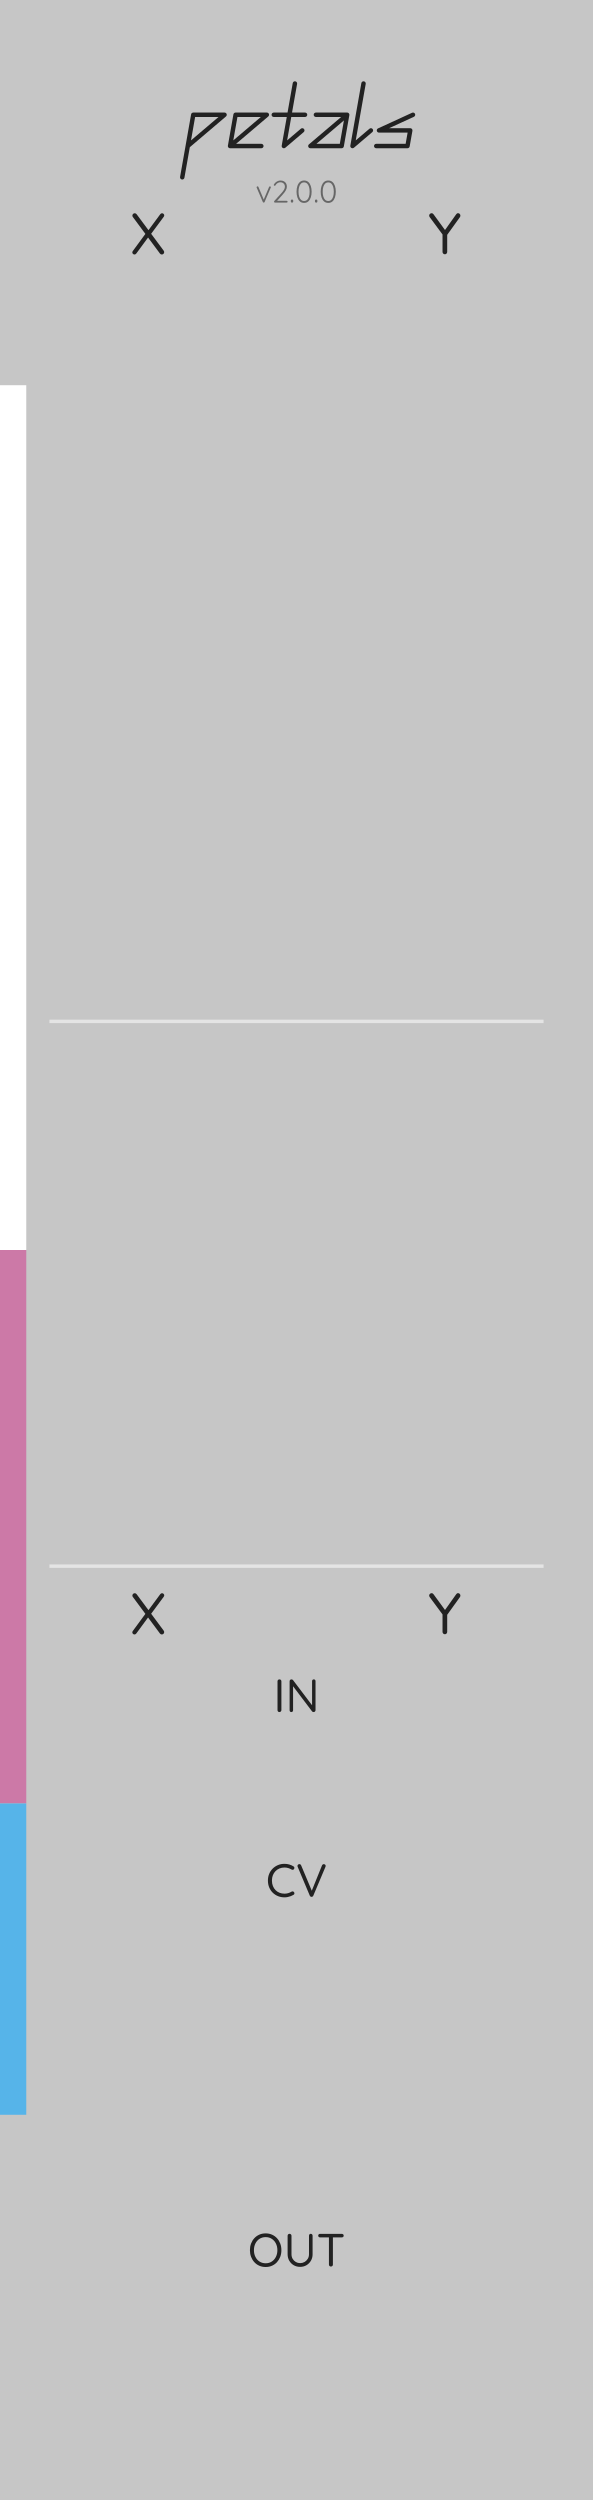
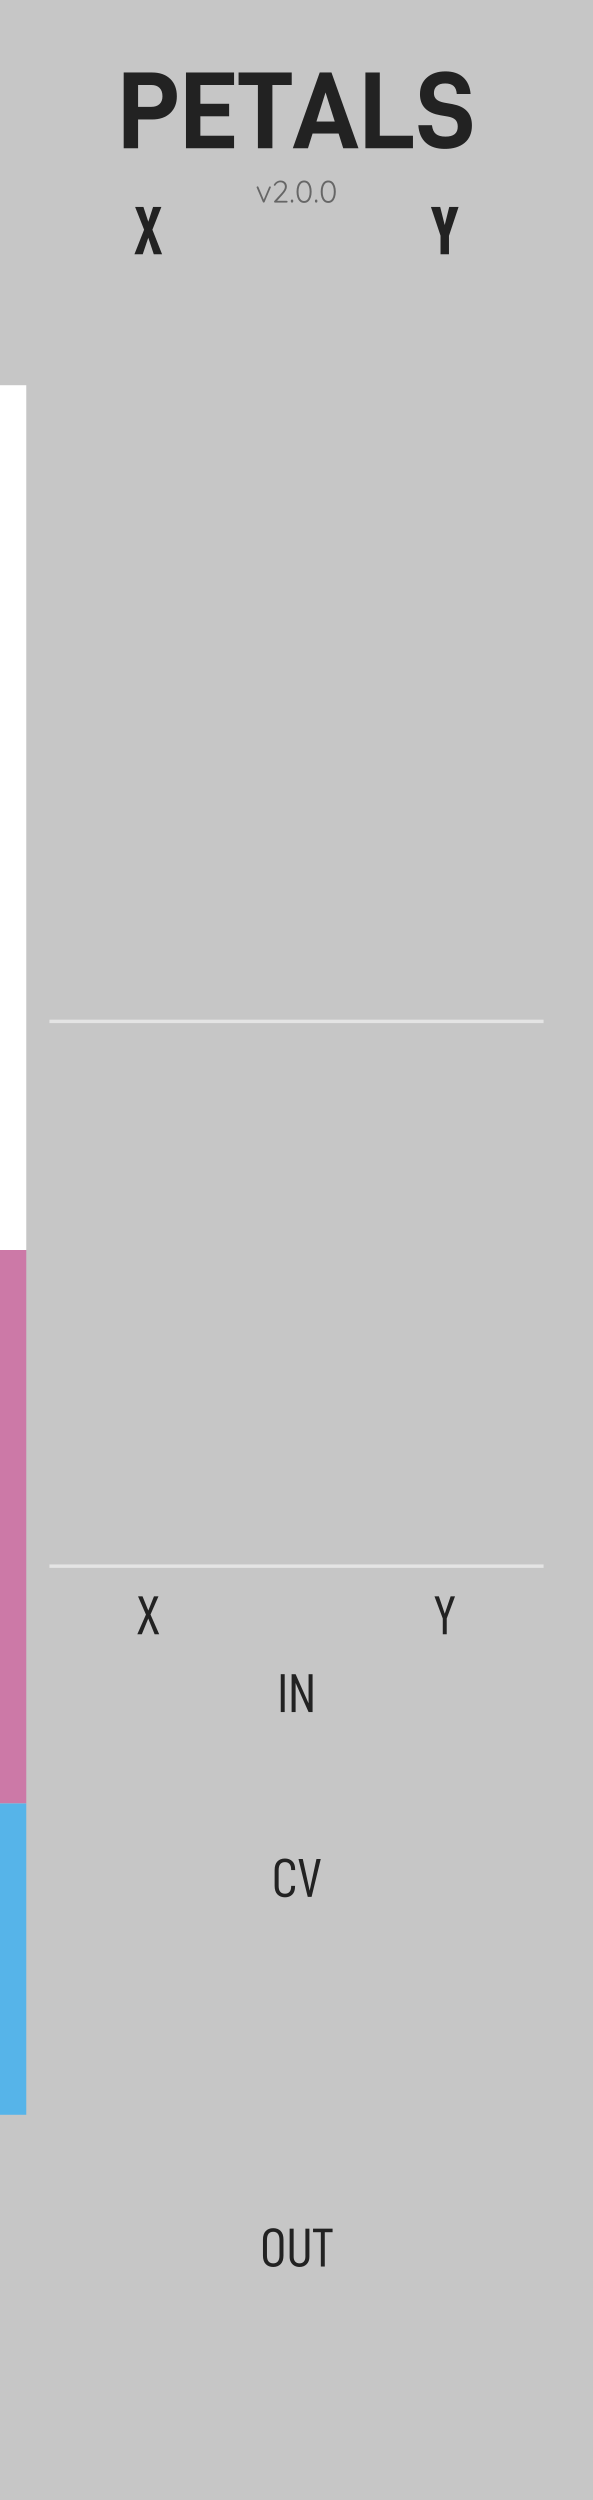
<svg xmlns="http://www.w3.org/2000/svg" width="30.48mm" height="128.5mm" viewBox="0 0 30.48 128.5">
  <rect width="30.48" height="128.5" fill="#c6c6c6" />
  <g id="palette-badge">
    <rect x="0.000" y="19.800" width="1.350" height="44.450" fill="#FFFFFF" stroke="none" />
    <rect x="0.000" y="64.250" width="1.350" height="28.448" fill="#CC79A7" stroke="none" />
    <rect x="0.000" y="92.698" width="1.350" height="16.002" fill="#56B4E9" stroke="none" />
  </g>
  <line x1="2.54" y1="52.50" x2="27.94" y2="52.50" stroke="#e4e4e4" stroke-width="0.176" />
  <line x1="2.54" y1="80.50" x2="27.94" y2="80.50" stroke="#e4e4e4" stroke-width="0.176" />
-   <g transform="translate(9.254, 7.620) scale(0.0048, -0.0048)">
-     <path d="M 498.9 366.7 C 495.4 376.0 486.5 382.2 476.6 382.2 H 141.8 C 130.3 382.2 120.4 374.0 118.5 362.7 L 59.5 28.1 C 59.4 27.9 59.4 27.7 59.4 27.5 L 0.4 -307.0 C -1.9 -319.9 6.7 -332.2 19.6 -334.5 C 21.0 -334.7 22.4 -334.8 23.7 -334.8 C 35.0 -334.8 45.0 -326.8 47.0 -315.3 L 104.6 11.2 L 492.0 340.5 C 499.5 346.9 502.3 357.4 498.9 366.7 Z M 117.5 84.3 161.6 334.9 H 412.2 Z" fill="#222222" />
+   <g transform="translate(6.025, 7.620) scale(0.005644, -0.005644)">
+     <path d="M 482.5 632.0 C 442.2 670.7 387.0 690.0 317.0 690.0 H 59.0 V 0.0 H 190.0 V 262.0 H 317.0 Q 422.0 262.0 482.5 319.5 C 522.8 357.8 543.0 409.0 543.0 473.0 Q 543.0 574.0 482.5 632.0 Z M 385.0 402.0 C 367.0 385.3 342.3 377.0 311.0 377.0 H 190.0 V 576.0 H 311.0 C 343.0 576.0 367.8 567.2 385.5 549.5 C 403.2 531.8 412.0 506.3 412.0 473.0 C 412.0 442.3 403.0 418.7 385.0 402.0 Z" fill="#222222" />
  </g>
-   <g transform="translate(11.539, 7.620) scale(0.0048, -0.0048)">
-     <path d="M 475.8 366.7 C 472.4 376.0 463.5 382.2 453.6 382.2 H 118.7 C 107.2 382.2 97.4 374.0 95.4 362.6 L 36.4 28.0 C 36.3 27.4 36.2 26.9 36.1 26.3 C 36.1 25.7 36.0 25.1 36.0 24.4 C 35.8 18.8 37.7 13.0 41.6 8.4 C 45.7 3.6 51.2 0.8 56.9 0.2 C 56.9 0.2 56.9 0.2 56.9 0.2 C 56.9 0.2 56.9 0.2 57.0 0.2 C 57.4 0.1 57.8 0.1 58.2 0.1 H 58.2 C 58.7 0.0 59.2 0.0 59.7 0.0 H 394.5 C 407.6 0.0 418.2 10.6 418.2 23.7 C 418.2 36.8 407.6 47.4 394.5 47.4 H 124.1 L 468.9 340.5 C 476.5 346.9 479.2 357.4 475.8 366.7 Z M 94.4 84.3 138.6 334.8 H 389.2 Z" fill="#222222" />
+   <g transform="translate(9.226, 7.620) scale(0.005644, -0.005644)">
+     <path d="M 190.0 576.0 H 497.0 V 690.0 H 59.0 V 0.0 H 497.0 V 114.0 H 190.0 V 291.0 H 452.0 V 405.0 H 190.0 Z" fill="#222222" />
  </g>
-   <g transform="translate(13.795, 7.620) scale(0.0048, -0.0048)">
-     <path d="M 392.5 382.2 H 253.3 L 307.5 689.3 C 309.7 702.1 301.1 714.4 288.3 716.7 C 275.4 718.9 263.1 710.4 260.8 697.5 L 205.2 382.2 H 57.7 C 44.6 382.2 34.0 371.6 34.0 358.5 C 34.0 345.5 44.6 334.8 57.7 334.8 H 196.9 L 142.7 27.8 C 141.0 18.0 145.6 8.1 154.3 3.1 C 158.0 1.0 162.0 -1.5e-05 166.1 -1.5e-05 C 171.6 -1.5e-05 177.0 1.9 181.4 5.6 L 378.4 173.1 C 388.3 181.5 389.5 196.5 381.1 206.4 C 372.6 216.4 357.6 217.6 347.7 209.1 L 200.8 84.3 L 245.0 334.8 H 392.5 C 405.6 334.8 416.2 345.5 416.2 358.5 C 416.2 371.6 405.6 382.2 392.5 382.2 Z" fill="#222222" />
+   <g transform="translate(12.229, 7.620) scale(0.005644, -0.005644)">
+     <path d="M 490.0 576.0 V 690.0 H 6.0 V 576.0 H 182.0 V 0.0 H 314.0 V 576.0 Z" fill="#222222" />
  </g>
-   <g transform="translate(15.677, 7.620) scale(0.0048, -0.0048)">
-     <path d="M 469.6 373.9 C 465.6 378.6 460.0 381.4 454.3 382.0 C 453.9 382.1 453.5 382.1 453.1 382.2 H 453.0 C 452.5 382.2 451.9 382.2 451.4 382.2 H 116.7 C 103.6 382.2 93.0 371.6 93.0 358.5 C 93.0 345.5 103.6 334.8 116.7 334.8 H 387.2 L 42.3 41.7 C 34.8 35.3 32.0 24.8 35.5 15.5 C 38.9 6.2 47.8 1.5e-05 57.7 1.5e-05 H 392.5 C 404.0 1.5e-05 413.9 8.3 415.8 19.6 L 474.9 354.2 C 475.0 354.8 475.0 355.4 475.1 355.9 C 475.2 356.5 475.2 357.1 475.2 357.7 V 357.7 C 475.4 363.4 473.6 369.2 469.6 373.9 Z M 372.7 47.4 H 122.1 L 416.8 297.9 Z" fill="#222222" />
+   <g transform="translate(15.028, 7.620) scale(0.005644, -0.005644)">
+     <path d="M 421.0 134.0 463.0 0.0 H 602.0 L 356.0 690.0 H 249.0 L 4.0 0.0 H 142.0 L 184.0 134.0 Z M 386.0 243.0 H 219.0 L 302.0 508.0 Z" fill="#222222" />
  </g>
-   <g transform="translate(17.842, 7.620) scale(0.0048, -0.0048)">
-     <path d="M 272.7 206.4 C 264.2 216.4 249.3 217.6 239.3 209.1 L 92.4 84.3 L 199.1 689.3 C 201.4 702.1 192.8 714.4 179.9 716.7 C 167.0 718.9 154.7 710.4 152.4 697.5 L 34.4 27.8 C 32.6 18.0 37.2 8.1 45.9 3.1 C 49.6 1.0 53.6 -3.1e-05 57.7 -3.1e-05 C 63.2 -3.1e-05 68.6 1.9 73.0 5.6 L 270.0 173.1 C 279.9 181.5 281.1 196.5 272.7 206.4 Z" fill="#222222" />
+   <g transform="translate(18.449, 7.620) scale(0.005644, -0.005644)">
+     <path d="M 59.0 690.0 V 0.0 H 492.0 V 114.0 H 190.0 V 690.0 Z" fill="#222222" />
  </g>
-   <g transform="translate(19.061, 7.620) scale(0.0048, -0.0048)">
-     <path d="M 473.1 368.4 C 467.6 380.3 453.6 385.5 441.7 380.0 L 77.3 212.6 C 67.2 208.0 61.7 196.9 64.1 186.0 C 66.4 175.2 76.1 167.4 87.2 167.4 H 393.8 L 372.7 47.4 H 57.7 C 44.6 47.4 34.0 36.8 34.0 23.7 C 34.0 10.6 44.6 1.5e-05 57.7 1.5e-05 H 392.5 C 404.0 1.5e-05 413.9 8.3 415.8 19.6 L 445.4 187.0 C 446.6 193.9 444.7 201.0 440.2 206.3 C 435.7 211.7 429.0 214.8 422.0 214.8 H 195.5 L 461.5 337.0 C 473.3 342.5 478.5 356.5 473.1 368.4 Z" fill="#222222" />
+   <g transform="translate(21.361, 7.620) scale(0.005644, -0.005644)">
+     <path d="M 94.0 49.5 Q 156.0 -6.0 267.0 -6.0 Q 380.0 -6.0 446.5 49.0 C 490.8 85.7 513.0 138.7 513.0 208.0 Q 513.0 370.0 335.0 402.0 L 262.0 415.0 Q 213.0 424.0 190.0 445.0 C 174.7 459.0 167.0 478.0 167.0 502.0 Q 167.0 543.0 193.0 566.5 C 210.3 582.2 236.0 590.0 270.0 590.0 C 303.3 590.0 328.7 582.3 346.0 567.0 C 363.3 551.7 373.0 527.3 375.0 494.0 H 501.0 Q 493.0 592.0 433.5 646.0 Q 374.0 700.0 272.0 700.0 Q 167.0 700.0 103.5 644.0 C 61.2 606.7 40.0 556.0 40.0 492.0 Q 40.0 331.0 227.0 300.0 L 292.0 289.0 Q 340.0 281.0 362.0 259.5 C 376.7 245.2 384.0 224.3 384.0 197.0 C 384.0 136.3 347.0 106.0 273.0 106.0 Q 215.0 106.0 185.5 129.5 C 165.8 145.2 153.7 172.0 149.0 210.0 H 25.0 Q 32.0 105.0 94.0 49.5 Z" fill="#222222" />
  </g>
  <g transform="translate(13.132, 10.414) scale(0.0016, -0.0016)">
    <path d="M 67.0 522.0 Q 52.0 522.0 44.0 513.0 Q 36.0 504.0 36.0 493.0 Q 36.0 489.0 37.0 485.0 Q 38.0 481.0 39.0 479.0 L 236.0 19.0 Q 240.0 10.0 248.5 4.5 Q 257.0 -1.0 266.0 0.0 Q 285.0 1.0 293.0 19.0 L 489.0 479.0 Q 490.0 483.0 491.5 486.5 Q 493.0 490.0 493.0 496.0 Q 493.0 508.0 484.0 514.5 Q 475.0 521.0 465.0 521.0 Q 444.0 522.0 436.0 502.0 L 265.2 97.4 L 95.0 502.0 Q 91.0 512.0 83.0 517.0 Q 75.0 522.0 67.0 522.0 Z" fill="#666666" />
  </g>
  <g transform="translate(13.978, 10.414) scale(0.0016, -0.0016)">
    <path d="M 474.0 58.0 H 166.7 L 351.0 265.0 Q 415.0 336.0 447.5 397.5 Q 480.0 459.0 480.0 511.0 Q 480.0 572.0 454.5 616.5 Q 429.0 661.0 382.5 685.5 Q 336.0 710.0 272.0 710.0 Q 234.0 710.0 194.5 694.5 Q 155.0 679.0 123.0 653.0 Q 91.0 627.0 73.0 596.0 Q 66.0 587.0 62.5 580.0 Q 59.0 573.0 59.0 566.0 Q 59.0 555.0 68.0 547.5 Q 77.0 540.0 89.0 540.0 Q 97.0 540.0 103.5 544.0 Q 110.0 548.0 116.0 558.0 Q 129.0 585.0 152.5 606.0 Q 176.0 627.0 206.5 640.0 Q 237.0 653.0 268.0 653.0 Q 336.0 653.0 376.0 613.0 Q 416.0 573.0 416.0 507.0 Q 416.0 467.0 388.5 416.5 Q 361.0 366.0 306.0 306.0 L 75.0 51.0 Q 67.0 41.0 67.0 30.0 Q 67.0 15.0 76.5 7.5 Q 86.0 0.0 99.0 0.0 H 474.0 Q 486.0 0.0 494.5 8.0 Q 503.0 16.0 503.0 29.0 Q 503.0 41.0 494.5 49.5 Q 486.0 58.0 474.0 58.0 Z" fill="#666666" />
  </g>
  <g transform="translate(14.865, 10.414) scale(0.0016, -0.0016)">
    <path d="M 87.0 0.0 H 94.0 Q 111.0 0.0 120.0 11.0 Q 129.0 22.0 129.0 39.0 V 60.0 Q 129.0 78.0 120.0 88.0 Q 111.0 98.0 94.0 98.0 H 87.0 Q 70.0 98.0 61.0 88.0 Q 52.0 78.0 52.0 60.0 V 39.0 Q 52.0 22.0 61.0 11.0 Q 70.0 0.0 87.0 0.0 Z" fill="#666666" />
  </g>
  <g transform="translate(15.154, 10.414) scale(0.0016, -0.0016)">
    <path d="M 297.0 -10.0 Q 379.0 -10.0 432.5 38.0 Q 486.0 86.0 513.0 167.5 Q 540.0 249.0 540.0 350.0 Q 540.0 452.0 513.0 533.5 Q 486.0 615.0 432.5 662.5 Q 379.0 710.0 297.0 710.0 Q 217.0 710.0 163.0 662.5 Q 109.0 615.0 82.0 533.5 Q 55.0 452.0 55.0 350.0 Q 55.0 249.0 82.0 167.5 Q 109.0 86.0 163.0 38.0 Q 217.0 -10.0 297.0 -10.0 Z M 297.0 52.0 Q 239.0 52.0 199.5 89.0 Q 160.0 126.0 139.5 193.5 Q 119.0 261.0 119.0 350.0 Q 119.0 440.0 139.5 507.5 Q 160.0 575.0 199.5 612.0 Q 239.0 649.0 297.0 649.0 Q 356.0 649.0 395.5 612.0 Q 435.0 575.0 455.5 507.5 Q 476.0 440.0 476.0 350.0 Q 476.0 261.0 455.5 193.5 Q 435.0 126.0 395.5 89.0 Q 356.0 52.0 297.0 52.0 Z" fill="#666666" />
  </g>
  <g transform="translate(16.106, 10.414) scale(0.0016, -0.0016)">
    <path d="M 87.0 0.0 H 94.0 Q 111.0 0.0 120.0 11.0 Q 129.0 22.0 129.0 39.0 V 60.0 Q 129.0 78.0 120.0 88.0 Q 111.0 98.0 94.0 98.0 H 87.0 Q 70.0 98.0 61.0 88.0 Q 52.0 78.0 52.0 60.0 V 39.0 Q 52.0 22.0 61.0 11.0 Q 70.0 0.0 87.0 0.0 Z" fill="#666666" />
  </g>
  <g transform="translate(16.396, 10.414) scale(0.0016, -0.0016)">
    <path d="M 297.0 -10.0 Q 379.0 -10.0 432.5 38.0 Q 486.0 86.0 513.0 167.5 Q 540.0 249.0 540.0 350.0 Q 540.0 452.0 513.0 533.5 Q 486.0 615.0 432.5 662.5 Q 379.0 710.0 297.0 710.0 Q 217.0 710.0 163.0 662.5 Q 109.0 615.0 82.0 533.5 Q 55.0 452.0 55.0 350.0 Q 55.0 249.0 82.0 167.5 Q 109.0 86.0 163.0 38.0 Q 217.0 -10.0 297.0 -10.0 Z M 297.0 52.0 Q 239.0 52.0 199.5 89.0 Q 160.0 126.0 139.5 193.5 Q 119.0 261.0 119.0 350.0 Q 119.0 440.0 139.5 507.5 Q 160.0 575.0 199.5 612.0 Q 239.0 649.0 297.0 649.0 Q 356.0 649.0 395.5 612.0 Q 435.0 575.0 455.5 507.5 Q 476.0 440.0 476.0 350.0 Q 476.0 261.0 455.5 193.5 Q 435.0 126.0 395.5 89.0 Q 356.0 52.0 297.0 52.0 Z" fill="#666666" />
  </g>
-   <g transform="translate(6.687, 13.070) scale(0.003, -0.003)">
-     <path d="M 547.0 703.0 Q 528.0 703.0 515.0 684.0 L 314.7 413.0 L 112.0 686.0 Q 100.0 703.0 79.0 703.0 Q 64.0 703.0 51.5 691.5 Q 39.0 680.0 39.0 663.0 Q 39.0 649.0 47.0 639.0 L 261.8 349.2 L 48.0 58.0 Q 38.0 45.0 38.0 31.0 Q 38.0 19.0 48.5 7.5 Q 59.0 -4.0 75.0 -4.0 Q 95.0 -4.0 107.0 14.0 L 307.7 287.2 L 511.0 13.0 Q 524.0 -4.0 544.0 -4.0 Q 558.0 -4.0 571.0 7.0 Q 584.0 18.0 584.0 36.0 Q 584.0 49.0 576.0 61.0 L 360.6 351.2 L 576.0 642.0 Q 585.0 654.0 585.0 667.0 Q 585.0 681.0 573.5 692.0 Q 562.0 703.0 547.0 703.0 Z" fill="#222222" />
+   <g transform="translate(6.888, 13.070) scale(0.003528, -0.003528)">
+     <path d="M 147.0 358.0 6.0 0.0 H 127.0 L 208.0 241.0 L 288.0 0.0 H 409.0 L 268.0 358.0 L 399.0 690.0 H 278.0 L 208.0 474.0 L 137.0 690.0 H 16.0 Z" fill="#222222" />
  </g>
-   <g transform="translate(22.002, 13.070) scale(0.003, -0.003)">
-     <path d="M 514.0 704.0 Q 494.0 704.0 481.0 684.0 L 290.3 415.7 L 94.0 685.0 Q 81.0 704.0 61.0 704.0 Q 47.0 704.0 33.0 692.5 Q 19.0 681.0 19.0 664.0 Q 19.0 657.0 21.5 649.5 Q 24.0 642.0 30.0 634.0 L 248.0 339.5 V 41.0 Q 248.0 24.0 259.5 12.0 Q 271.0 0.0 289.0 0.0 Q 305.0 0.0 316.5 12.0 Q 328.0 24.0 328.0 41.0 V 333.1 L 547.0 638.0 Q 551.0 644.0 552.5 650.5 Q 554.0 657.0 554.0 663.0 Q 554.0 679.0 542.5 691.5 Q 531.0 704.0 514.0 704.0 Z" fill="#222222" />
+   <g transform="translate(22.128, 13.070) scale(0.003528, -0.003528)">
+     <path d="M 269.0 269.0 409.0 690.0 H 273.0 L 207.0 426.0 L 141.0 690.0 H 6.0 L 146.0 271.0 V 0.0 H 269.0 Z" fill="#222222" />
  </g>
-   <g transform="translate(6.687, 84.000) scale(0.003, -0.003)">
-     <path d="M 547.0 703.0 Q 528.0 703.0 515.0 684.0 L 314.7 413.0 L 112.0 686.0 Q 100.0 703.0 79.0 703.0 Q 64.0 703.0 51.5 691.5 Q 39.0 680.0 39.0 663.0 Q 39.0 649.0 47.0 639.0 L 261.8 349.2 L 48.0 58.0 Q 38.0 45.0 38.0 31.0 Q 38.0 19.0 48.5 7.5 Q 59.0 -4.0 75.0 -4.0 Q 95.0 -4.0 107.0 14.0 L 307.7 287.2 L 511.0 13.0 Q 524.0 -4.0 544.0 -4.0 Q 558.0 -4.0 571.0 7.0 Q 584.0 18.0 584.0 36.0 Q 584.0 49.0 576.0 61.0 L 360.6 351.2 L 576.0 642.0 Q 585.0 654.0 585.0 667.0 Q 585.0 681.0 573.5 692.0 Q 562.0 703.0 547.0 703.0 Z" fill="#222222" />
+   <g transform="translate(7.033, 84.000) scale(0.002822, -0.002822)">
+     <path d="M 166.0 358.0 9.0 0.0 H 91.0 L 208.0 286.0 L 324.0 0.0 H 407.0 L 249.0 359.0 L 394.0 690.0 H 312.0 L 209.0 431.0 L 104.0 690.0 H 22.0 Z" fill="#222222" />
  </g>
-   <g transform="translate(22.002, 84.000) scale(0.003, -0.003)">
-     <path d="M 514.0 704.0 Q 494.0 704.0 481.0 684.0 L 290.3 415.7 L 94.0 685.0 Q 81.0 704.0 61.0 704.0 Q 47.0 704.0 33.0 692.5 Q 19.0 681.0 19.0 664.0 Q 19.0 657.0 21.5 649.5 Q 24.0 642.0 30.0 634.0 L 248.0 339.5 V 41.0 Q 248.0 24.0 259.5 12.0 Q 271.0 0.0 289.0 0.0 Q 305.0 0.0 316.5 12.0 Q 328.0 24.0 328.0 41.0 V 333.1 L 547.0 638.0 Q 551.0 644.0 552.5 650.5 Q 554.0 657.0 554.0 663.0 Q 554.0 679.0 542.5 691.5 Q 531.0 704.0 514.0 704.0 Z" fill="#222222" />
+   <g transform="translate(22.307, 84.000) scale(0.002822, -0.002822)">
+     <path d="M 232.0 287.0 383.0 690.0 H 303.0 L 196.0 374.0 L 89.0 690.0 H 9.0 L 160.0 287.0 V 0.0 H 232.0 Z" fill="#222222" />
  </g>
-   <g transform="translate(14.053, 88.000) scale(0.0024, -0.0024)">
-     <path d="M 171.0 41.0 V 659.0 Q 171.0 677.0 159.0 688.5 Q 147.0 700.0 130.0 700.0 Q 112.0 700.0 100.0 688.5 Q 88.0 677.0 88.0 659.0 V 41.0 Q 88.0 24.0 99.0 12.0 Q 110.0 0.0 129.0 0.0 Q 146.0 0.0 158.5 12.0 Q 171.0 24.0 171.0 41.0 Z" fill="#222222" />
+   <g transform="translate(14.244, 88.000) scale(0.002822, -0.002822)">
+     <path d="M 66.0 690.0 V 0.0 H 138.0 V 690.0 Z" fill="#222222" />
  </g>
-   <g transform="translate(14.675, 88.000) scale(0.0024, -0.0024)">
-     <path d="M 606.0 700.0 Q 590.0 700.0 579.5 689.5 Q 569.0 679.0 569.0 663.0 V 145.2 L 160.0 686.0 Q 155.0 693.0 145.5 696.5 Q 136.0 700.0 127.0 700.0 Q 111.0 700.0 99.5 689.0 Q 88.0 678.0 88.0 660.0 V 37.0 Q 88.0 21.0 98.0 10.5 Q 108.0 0.0 124.0 0.0 Q 141.0 0.0 151.5 10.5 Q 162.0 21.0 162.0 37.0 V 552.6 L 570.0 13.0 Q 575.0 7.0 584.0 3.5 Q 593.0 0.0 602.0 0.0 Q 619.0 0.0 631.0 11.5 Q 643.0 23.0 643.0 42.0 V 663.0 Q 643.0 679.0 633.0 689.5 Q 623.0 700.0 606.0 700.0 Z" fill="#222222" />
+   <g transform="translate(14.819, 88.000) scale(0.002822, -0.002822)">
+     <path d="M 442.0 690.0 H 369.0 V 159.0 L 133.0 690.0 H 60.0 V 0.0 H 133.0 V 530.0 L 369.0 0.0 H 442.0 Z" fill="#222222" />
  </g>
-   <g transform="translate(13.663, 97.500) scale(0.0024, -0.0024)">
-     <path d="M 592.0 654.0 Q 551.0 680.0 501.5 694.0 Q 452.0 708.0 400.0 708.0 Q 325.0 708.0 260.5 681.0 Q 196.0 654.0 147.5 606.0 Q 99.0 558.0 72.0 493.0 Q 45.0 428.0 45.0 350.0 Q 45.0 267.0 73.5 200.5 Q 102.0 134.0 151.0 87.0 Q 200.0 40.0 264.0 15.0 Q 328.0 -10.0 400.0 -10.0 Q 435.0 -10.0 469.5 -3.0 Q 504.0 4.0 536.0 16.5 Q 568.0 29.0 593.0 44.0 Q 609.0 52.0 612.0 69.5 Q 615.0 87.0 603.0 103.0 Q 593.0 115.0 579.0 117.0 Q 565.0 119.0 551.0 112.0 Q 517.0 91.0 479.0 80.0 Q 441.0 69.0 400.0 69.0 Q 343.0 69.0 294.5 88.0 Q 246.0 107.0 209.5 143.5 Q 173.0 180.0 152.0 232.0 Q 131.0 284.0 131.0 350.0 Q 131.0 412.0 151.0 463.0 Q 171.0 514.0 207.0 551.0 Q 243.0 588.0 292.0 608.5 Q 341.0 629.0 400.0 629.0 Q 442.0 629.0 480.0 617.5 Q 518.0 606.0 551.0 586.0 Q 565.0 579.0 579.0 580.0 Q 593.0 581.0 602.0 594.0 Q 614.0 609.0 611.5 627.0 Q 609.0 645.0 592.0 654.0 Z" fill="#222222" />
+   <g transform="translate(13.969, 97.500) scale(0.002822, -0.002822)">
+     <path d="M 104.0 44.5 Q 156.0 -8.0 241.0 -8.0 Q 322.0 -8.0 373.0 41.5 Q 424.0 91.0 424.0 191.0 V 201.0 H 353.0 V 192.0 Q 353.0 124.0 323.0 91.0 Q 293.0 58.0 241.0 58.0 C 163.7 58.0 125.0 105.3 125.0 200.0 V 482.0 Q 125.0 560.0 154.0 596.5 C 173.3 620.8 202.3 633.0 241.0 633.0 Q 292.0 633.0 322.5 600.0 C 342.8 578.0 353.0 543.3 353.0 496.0 V 489.0 H 426.0 V 498.0 Q 426.0 599.0 374.0 649.0 C 339.3 682.3 294.7 699.0 240.0 699.0 Q 155.0 699.0 103.5 646.5 C 69.2 611.5 52.0 559.0 52.0 489.0 V 201.0 Q 52.0 97.0 104.0 44.5 Z" fill="#222222" />
  </g>
-   <g transform="translate(15.211, 97.500) scale(0.0024, -0.0024)">
-     <path d="M 596.0 701.0 Q 571.0 701.0 559.0 676.0 L 339.3 131.9 L 112.0 674.0 Q 100.0 702.0 73.0 702.0 Q 60.0 702.0 46.5 691.5 Q 33.0 681.0 33.0 662.0 Q 33.0 657.0 34.0 652.5 Q 35.0 648.0 37.0 644.0 L 297.0 26.0 Q 302.0 14.0 312.0 7.5 Q 322.0 1.0 333.0 0.0 Q 345.0 0.0 355.5 6.5 Q 366.0 13.0 372.0 26.0 L 633.0 645.0 Q 637.0 655.0 637.0 663.0 Q 637.0 680.0 625.0 690.5 Q 613.0 701.0 596.0 701.0 Z" fill="#222222" />
+   <g transform="translate(15.318, 97.500) scale(0.002822, -0.002822)">
+     <path d="M 9.0 690.0 177.0 0.0 H 247.0 L 414.0 690.0 H 336.0 L 212.0 114.0 L 87.0 690.0 Z" fill="#222222" />
  </g>
-   <g transform="translate(12.738, 116.500) scale(0.0024, -0.0024)">
-     <path d="M 719.0 350.0 Q 719.0 428.0 694.0 493.5 Q 669.0 559.0 624.0 607.5 Q 579.0 656.0 517.0 683.0 Q 455.0 710.0 382.0 710.0 Q 308.0 710.0 246.5 683.0 Q 185.0 656.0 140.0 607.5 Q 95.0 559.0 70.0 493.5 Q 45.0 428.0 45.0 350.0 Q 45.0 273.0 70.0 207.5 Q 95.0 142.0 140.0 93.0 Q 185.0 44.0 246.5 17.0 Q 308.0 -10.0 382.0 -10.0 Q 455.0 -10.0 517.0 17.0 Q 579.0 44.0 624.0 93.0 Q 669.0 142.0 694.0 207.5 Q 719.0 273.0 719.0 350.0 Z M 633.0 350.0 Q 633.0 269.0 600.5 205.5 Q 568.0 142.0 512.0 106.0 Q 456.0 70.0 382.0 70.0 Q 308.0 70.0 251.5 106.0 Q 195.0 142.0 163.0 205.5 Q 131.0 269.0 131.0 350.0 Q 131.0 432.0 163.0 495.0 Q 195.0 558.0 251.5 594.0 Q 308.0 630.0 382.0 630.0 Q 456.0 630.0 512.0 594.0 Q 568.0 558.0 600.5 495.0 Q 633.0 432.0 633.0 350.0 Z" fill="#222222" />
+   <g transform="translate(13.369, 116.500) scale(0.002822, -0.002822)">
+     <path d="M 103.0 44.5 Q 154.0 -8.0 239.0 -8.0 Q 323.0 -8.0 374.5 44.5 C 408.8 79.5 426.0 131.7 426.0 201.0 V 489.0 C 426.0 559.7 409.0 612.3 375.0 647.0 C 341.0 681.7 295.7 699.0 239.0 699.0 Q 154.0 699.0 103.0 647.0 Q 52.0 595.0 52.0 489.0 V 201.0 Q 52.0 97.0 103.0 44.5 Z M 323.5 93.5 C 303.8 69.8 276.0 58.0 240.0 58.0 C 163.3 58.0 125.0 105.3 125.0 200.0 V 482.0 Q 125.0 559.0 153.5 596.0 C 172.5 620.7 201.3 633.0 240.0 633.0 Q 295.0 633.0 324.0 595.5 C 343.3 570.5 353.0 532.7 353.0 482.0 V 200.0 Q 353.0 129.0 323.5 93.5 Z" fill="#222222" />
  </g>
-   <g transform="translate(14.572, 116.500) scale(0.0024, -0.0024)">
-     <path d="M 584.0 701.0 Q 566.0 701.0 556.0 689.0 Q 546.0 677.0 546.0 660.0 V 263.0 Q 546.0 208.0 519.5 165.0 Q 493.0 122.0 450.0 97.5 Q 407.0 73.0 356.0 73.0 Q 306.0 73.0 263.5 97.5 Q 221.0 122.0 196.0 165.0 Q 171.0 208.0 171.0 263.0 V 660.0 Q 171.0 677.0 158.5 689.0 Q 146.0 701.0 130.0 701.0 Q 111.0 701.0 99.5 689.0 Q 88.0 677.0 88.0 660.0 V 263.0 Q 88.0 186.0 123.0 125.0 Q 158.0 64.0 218.5 28.5 Q 279.0 -7.0 356.0 -7.0 Q 432.0 -7.0 492.0 28.5 Q 552.0 64.0 587.5 125.0 Q 623.0 186.0 623.0 263.0 V 660.0 Q 623.0 677.0 612.0 689.0 Q 601.0 701.0 584.0 701.0 Z" fill="#222222" />
+   <g transform="translate(14.718, 116.500) scale(0.002822, -0.002822)">
+     <path d="M 147.0 15.0 C 174.3 -0.3 205.3 -8.0 240.0 -8.0 Q 320.0 -8.0 370.0 42.5 C 403.3 76.2 420.0 120.7 420.0 176.0 V 690.0 H 347.0 V 180.0 Q 347.0 122.0 318.5 90.0 C 299.5 68.7 273.3 58.0 240.0 58.0 Q 190.0 58.0 161.5 89.5 Q 133.0 121.0 133.0 180.0 V 690.0 H 60.0 V 176.0 Q 60.0 122.0 83.0 80.0 Q 106.0 38.0 147.0 15.0 Z" fill="#222222" />
  </g>
-   <g transform="translate(16.276, 116.500) scale(0.0024, -0.0024)">
-     <path d="M 305.0 0.0 Q 324.0 0.0 336.0 12.0 Q 348.0 24.0 348.0 41.0 V 624.0 H 538.0 Q 555.0 624.0 567.0 634.0 Q 579.0 644.0 579.0 662.0 Q 579.0 679.0 567.0 689.5 Q 555.0 700.0 538.0 700.0 H 73.0 Q 56.0 700.0 44.5 689.5 Q 33.0 679.0 33.0 662.0 Q 33.0 645.0 44.5 634.5 Q 56.0 624.0 73.0 624.0 H 263.0 V 41.0 Q 263.0 24.0 275.0 12.0 Q 287.0 0.0 305.0 0.0 Z" fill="#222222" />
+   <g transform="translate(16.073, 116.500) scale(0.002822, -0.002822)">
+     <path d="M 362.0 625.0 V 690.0 H 6.0 V 625.0 H 148.0 V 0.0 H 220.0 V 625.0 Z" fill="#222222" />
  </g>
</svg>
